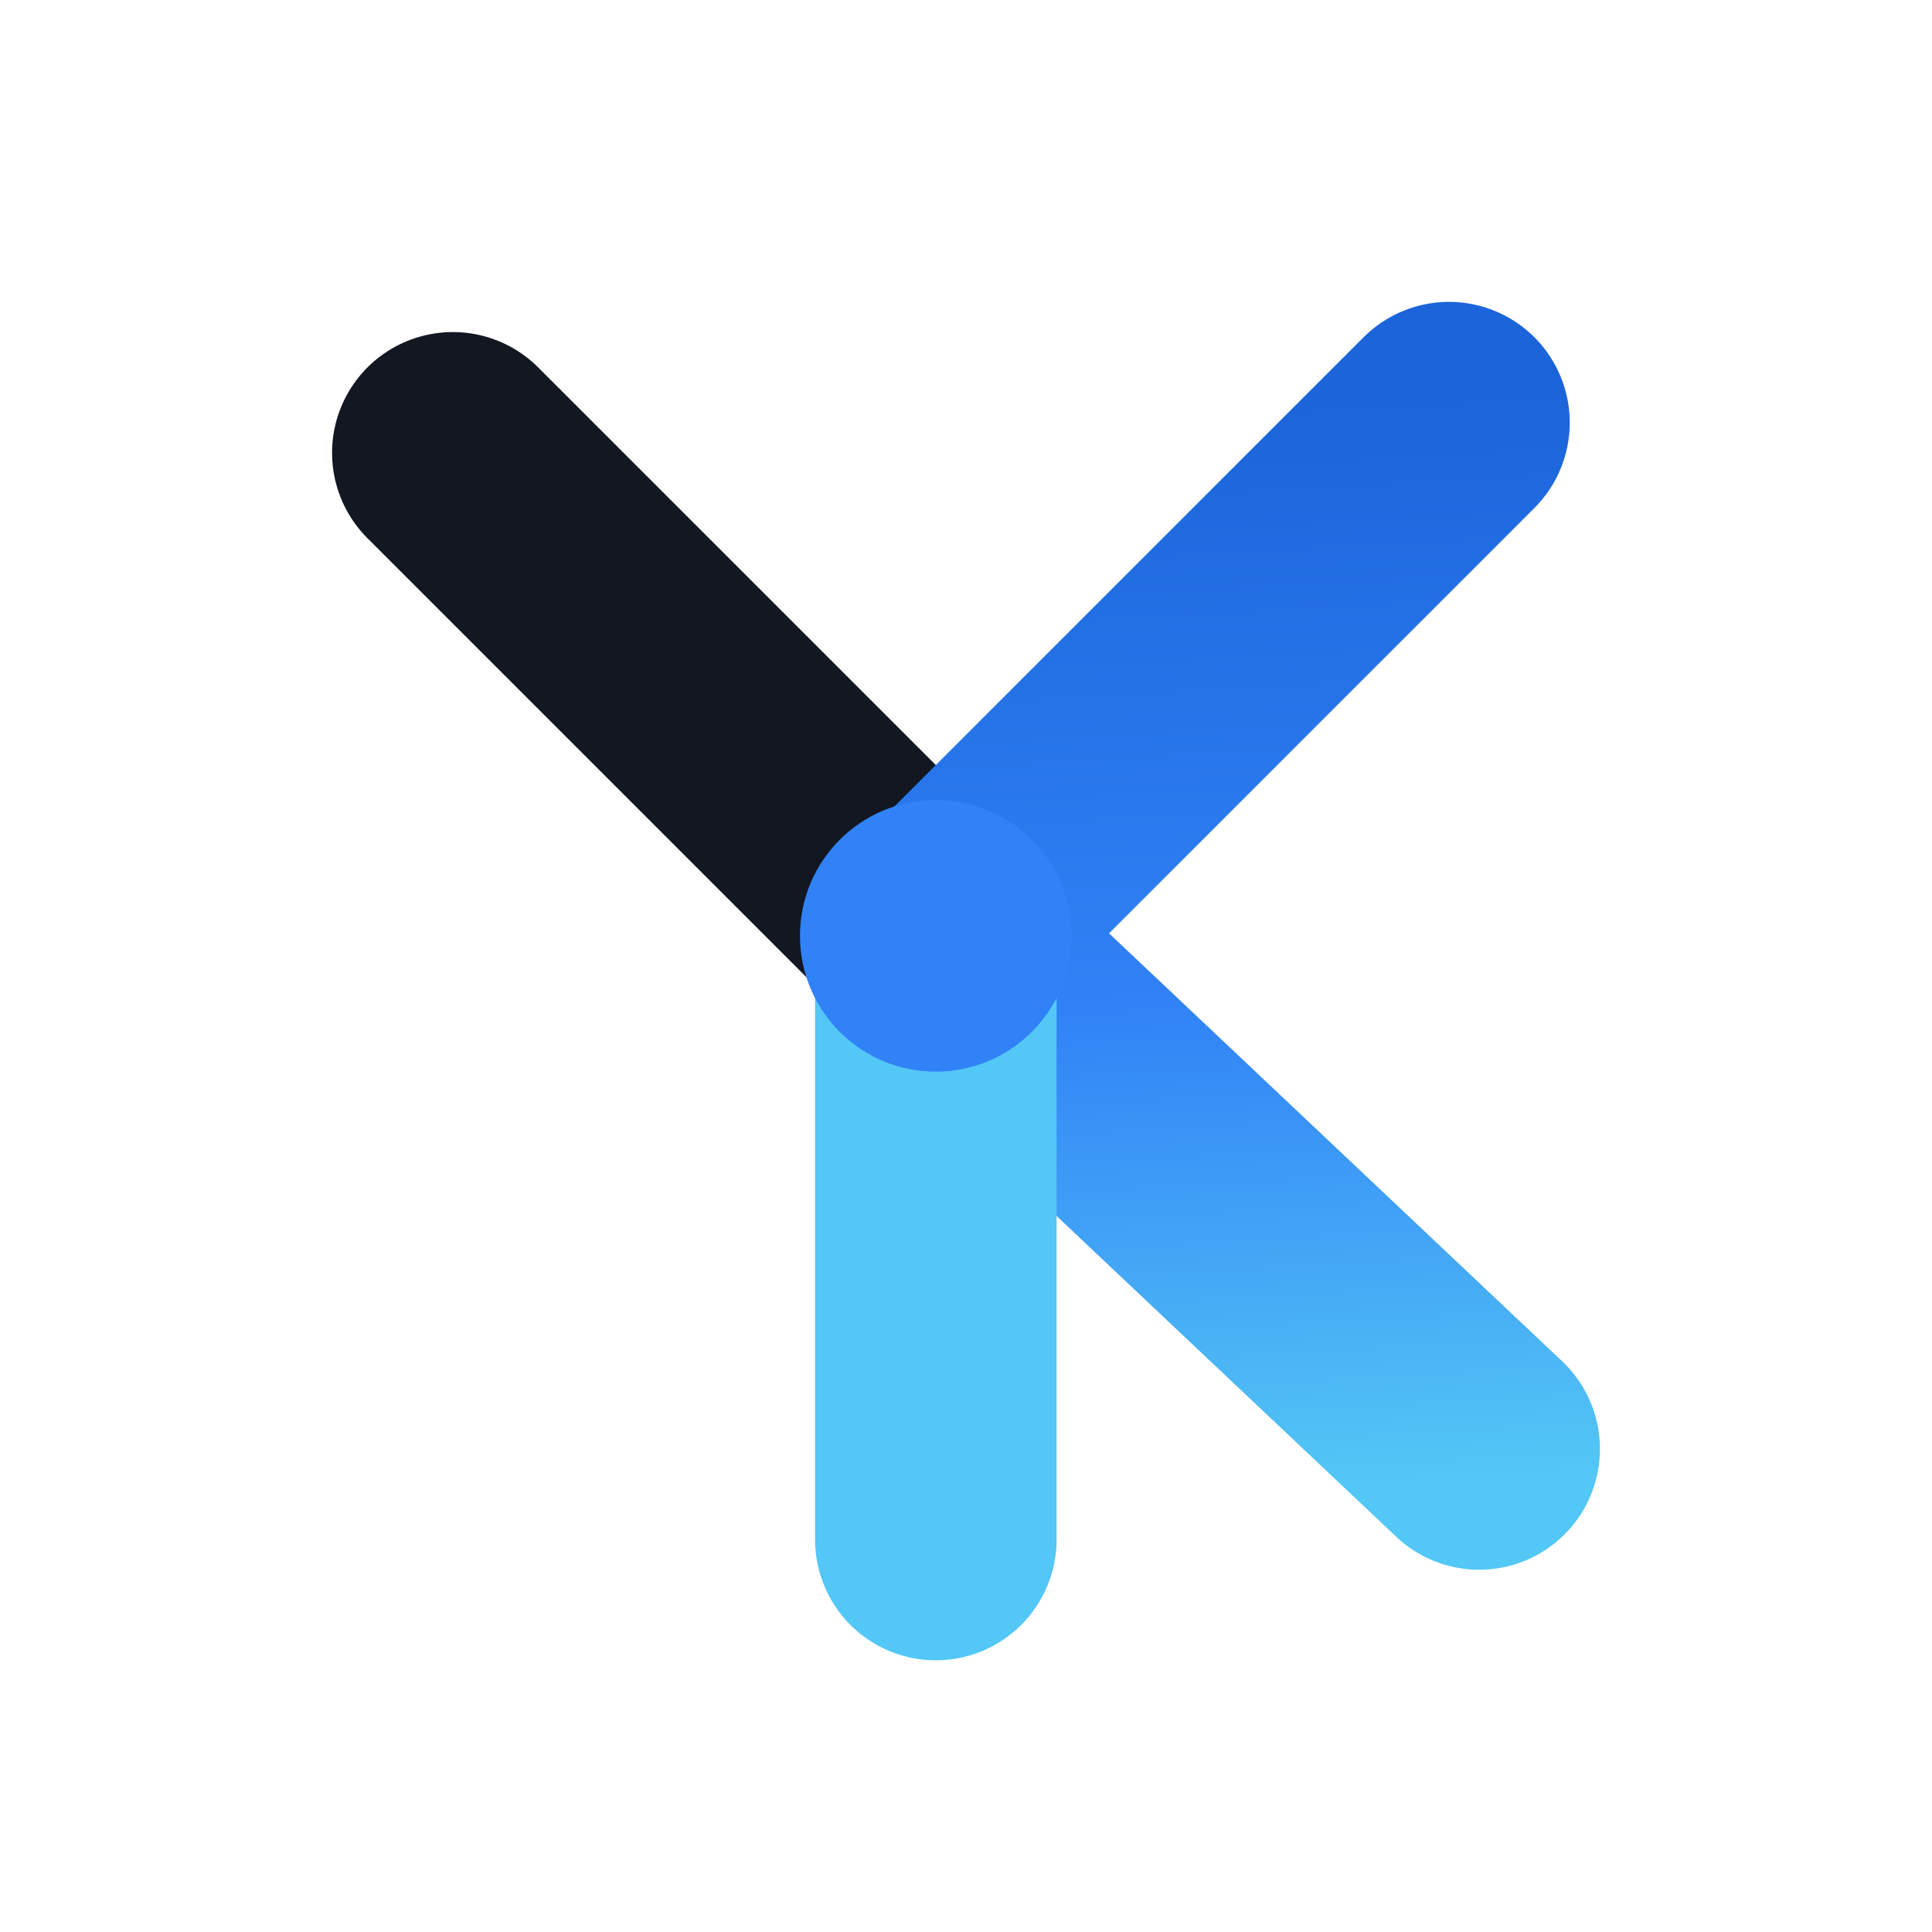
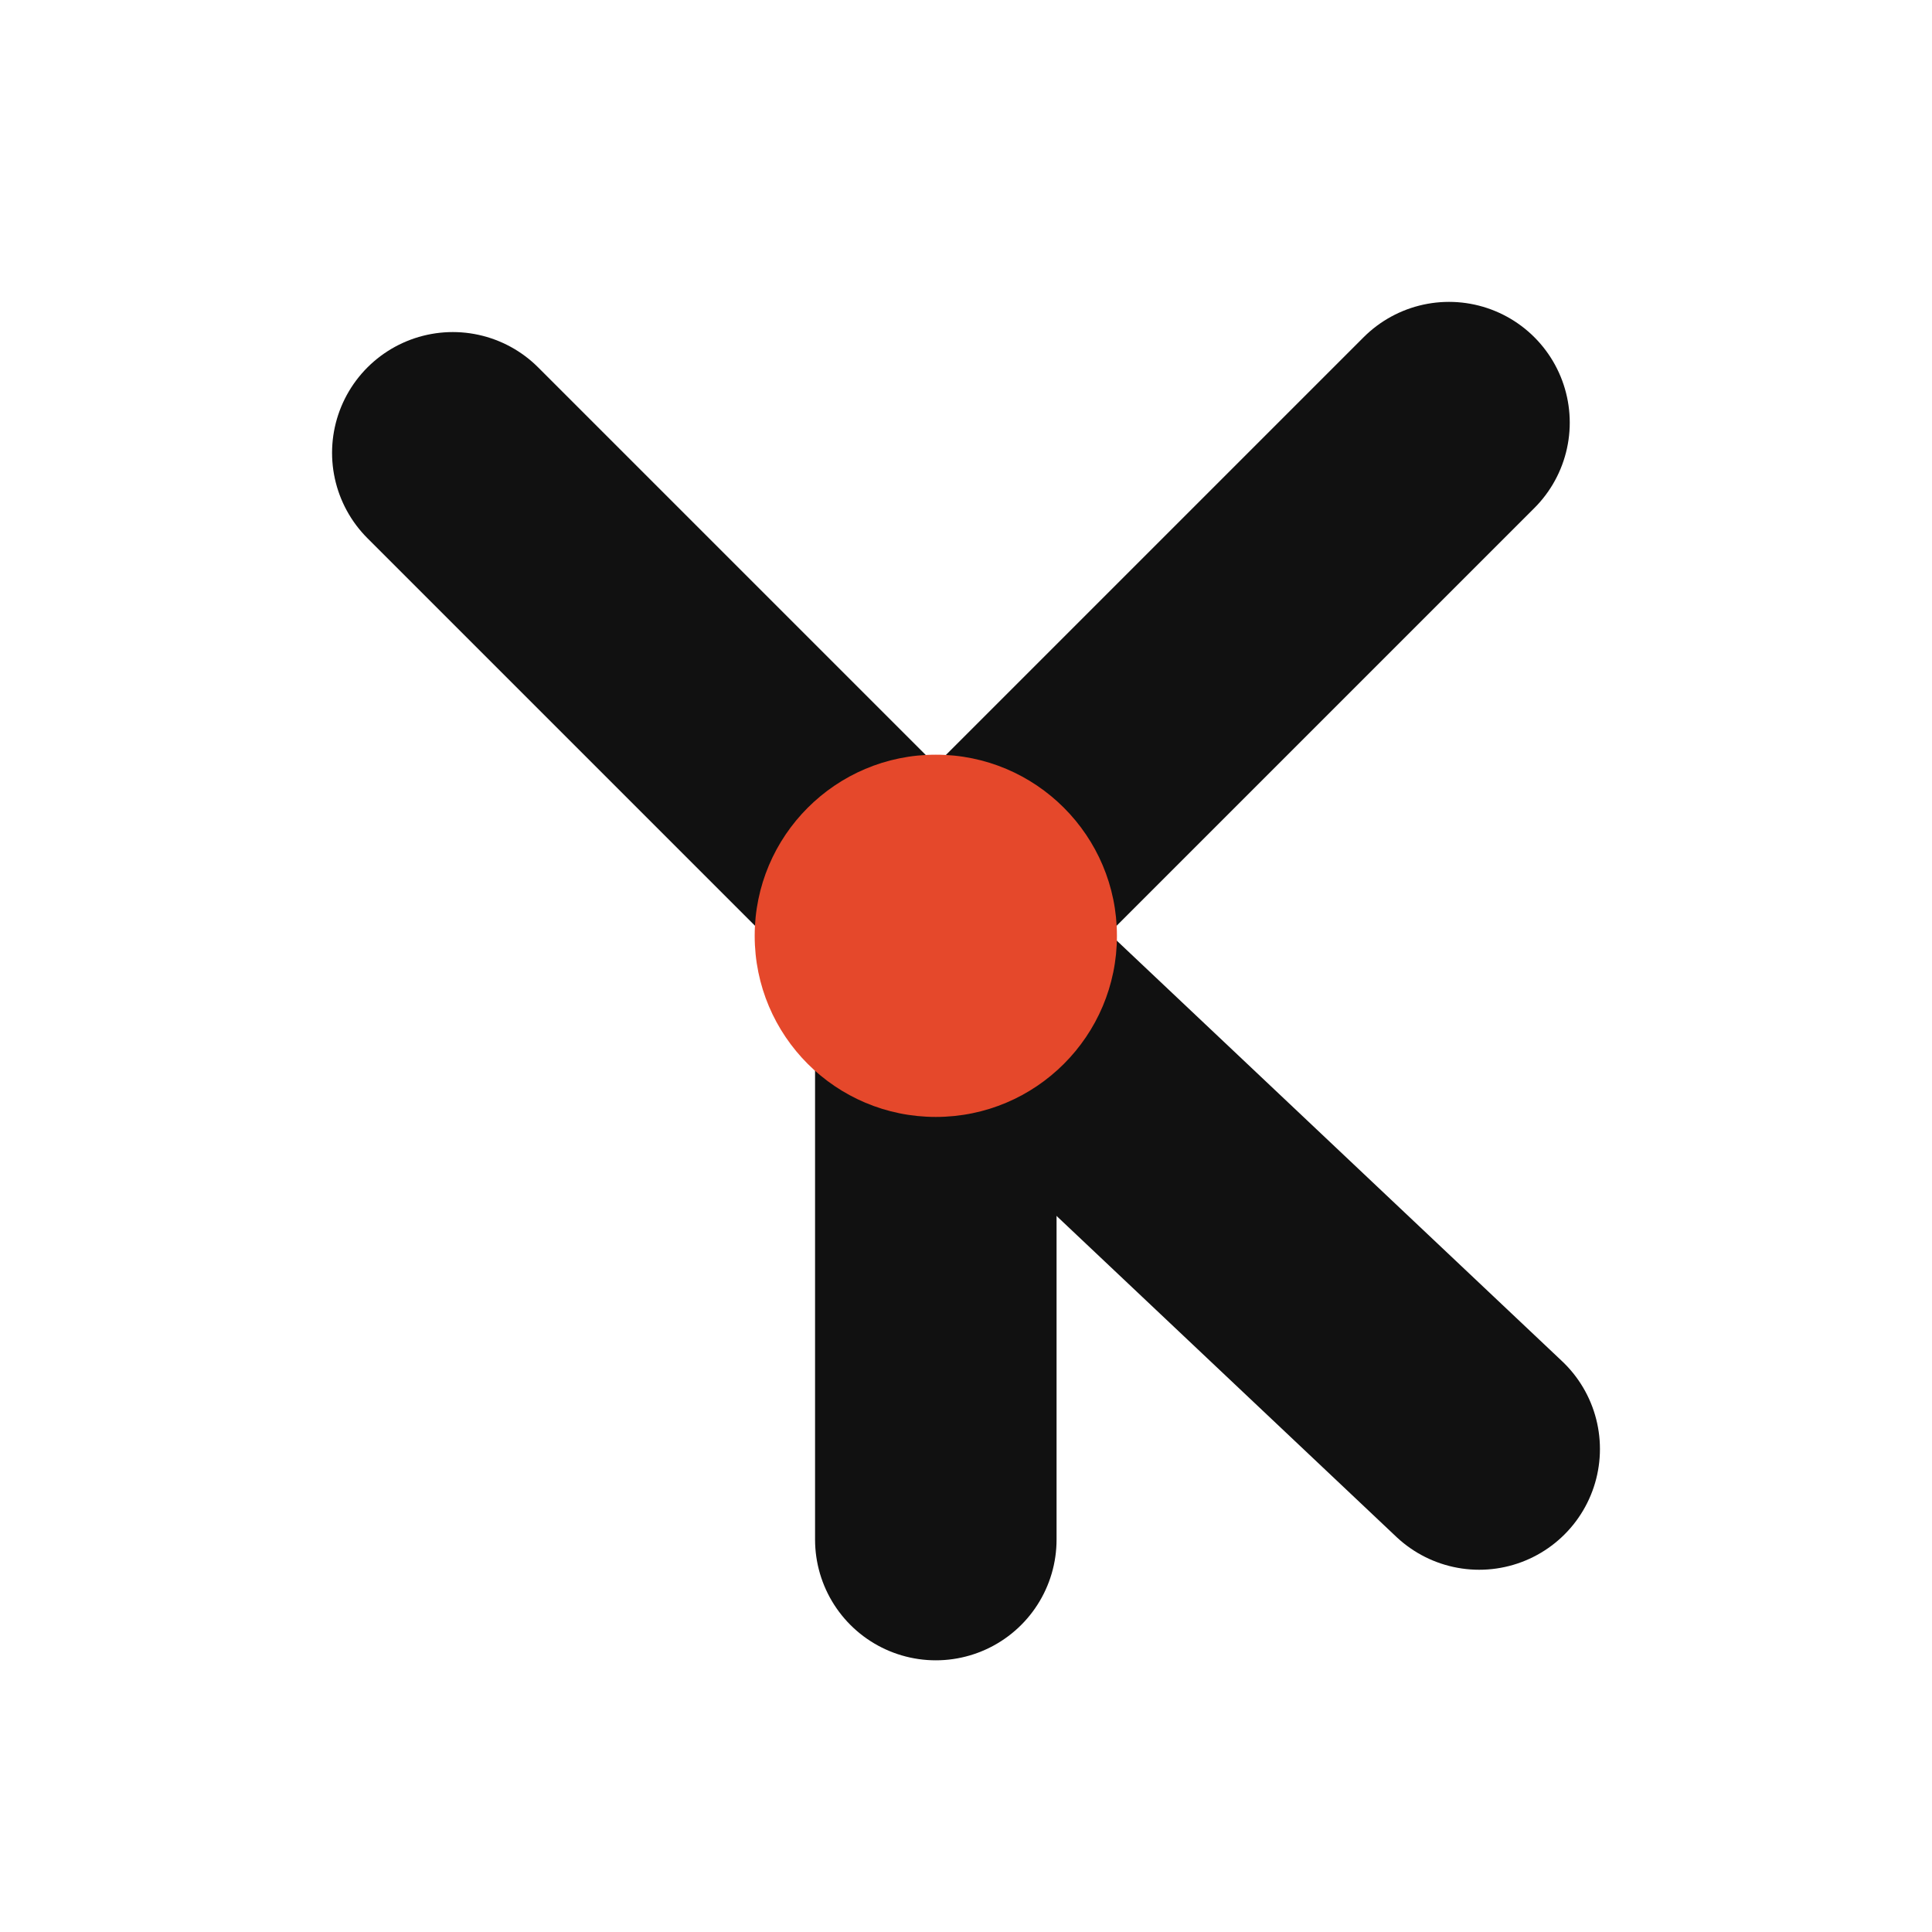
<svg xmlns="http://www.w3.org/2000/svg" width="64" height="64" viewBox="0 0 64 64" role="img" aria-labelledby="title desc">
-   <defs>
-     <linearGradient id="flow" x1="46" y1="13" x2="48" y2="49" gradientUnits="userSpaceOnUse">
-       <stop stop-color="#1B64DA" />
-       <stop offset="0.55" stop-color="#3182F6" />
-       <stop offset="1" stop-color="#53C7F5" />
-     </linearGradient>
-   </defs>
-   <path d="M15 15 31 31" fill="none" stroke="#121722" stroke-width="8" stroke-linecap="round" />
-   <path d="M48 14 31 31 49 48" fill="none" stroke="url(#flow)" stroke-width="8" stroke-linecap="round" stroke-linejoin="round" />
-   <path d="M31 31v20" fill="none" stroke="#53C7F5" stroke-width="8" stroke-linecap="round" />
-   <circle cx="31" cy="31" r="4.5" fill="#3182F6" />
+   <path d="M15 15 31 31" fill="none" stroke="#111111" stroke-width="8" stroke-linecap="round" />
+   <path d="M48 14 31 31 49 48" fill="none" stroke="#111111" stroke-width="8" stroke-linecap="round" stroke-linejoin="round" />
+   <path d="M31 31v20" fill="none" stroke="#111111" stroke-width="8" stroke-linecap="round" />
+   <circle cx="31" cy="31" r="6" fill="#E5482B" />
</svg>
